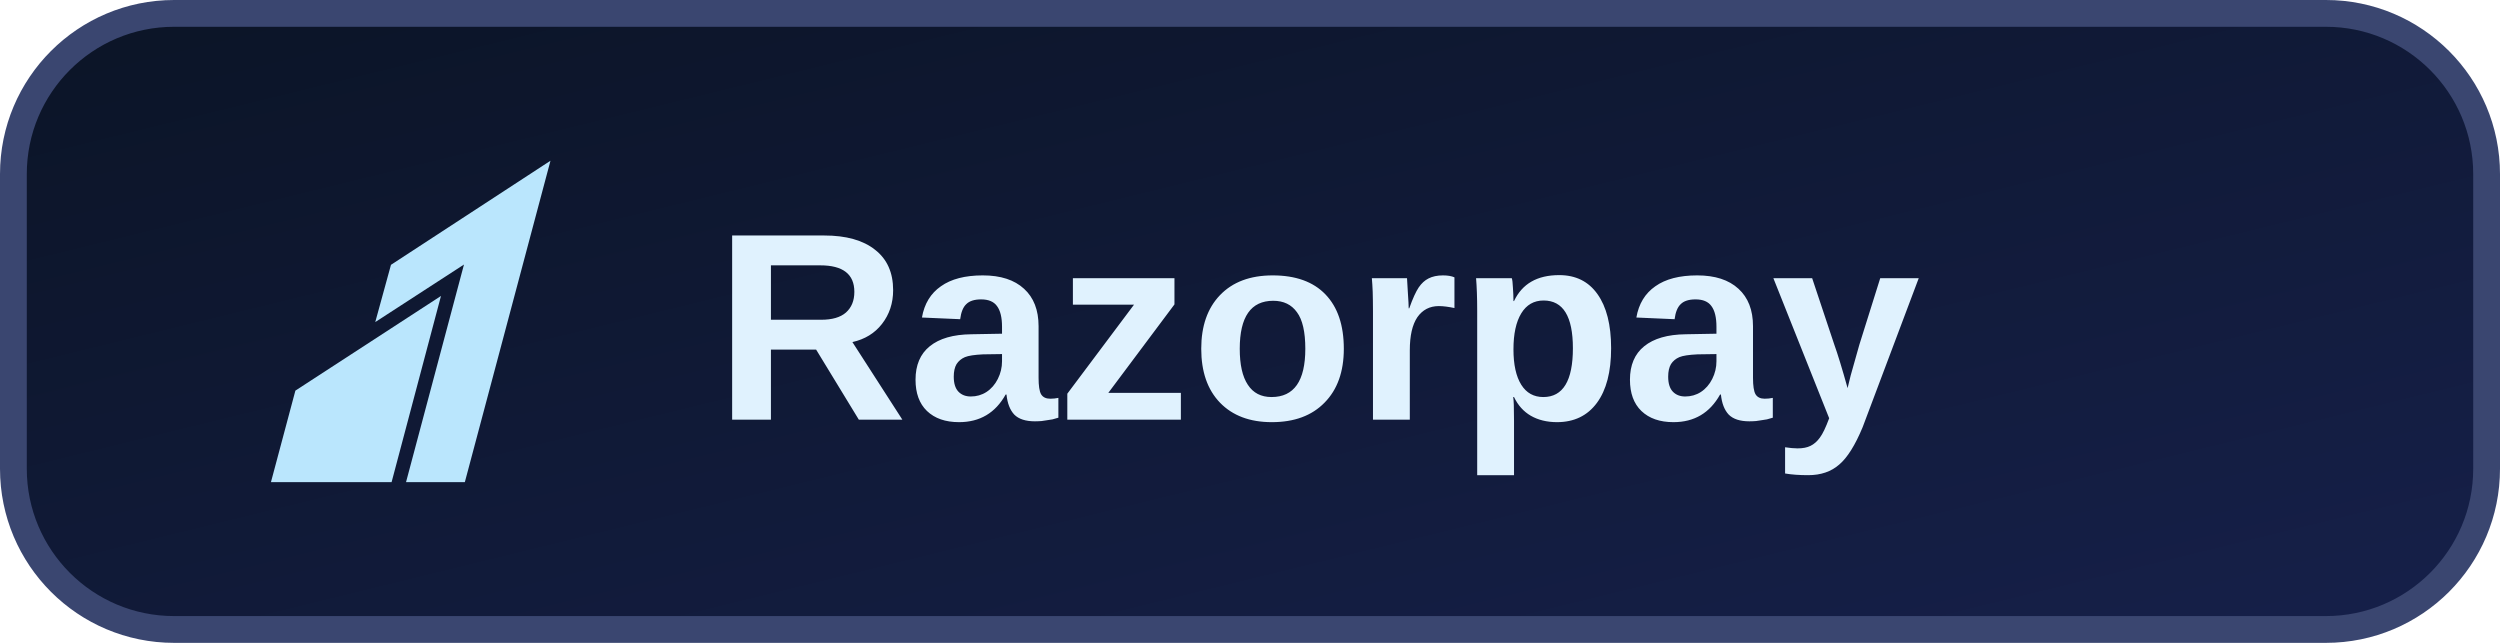
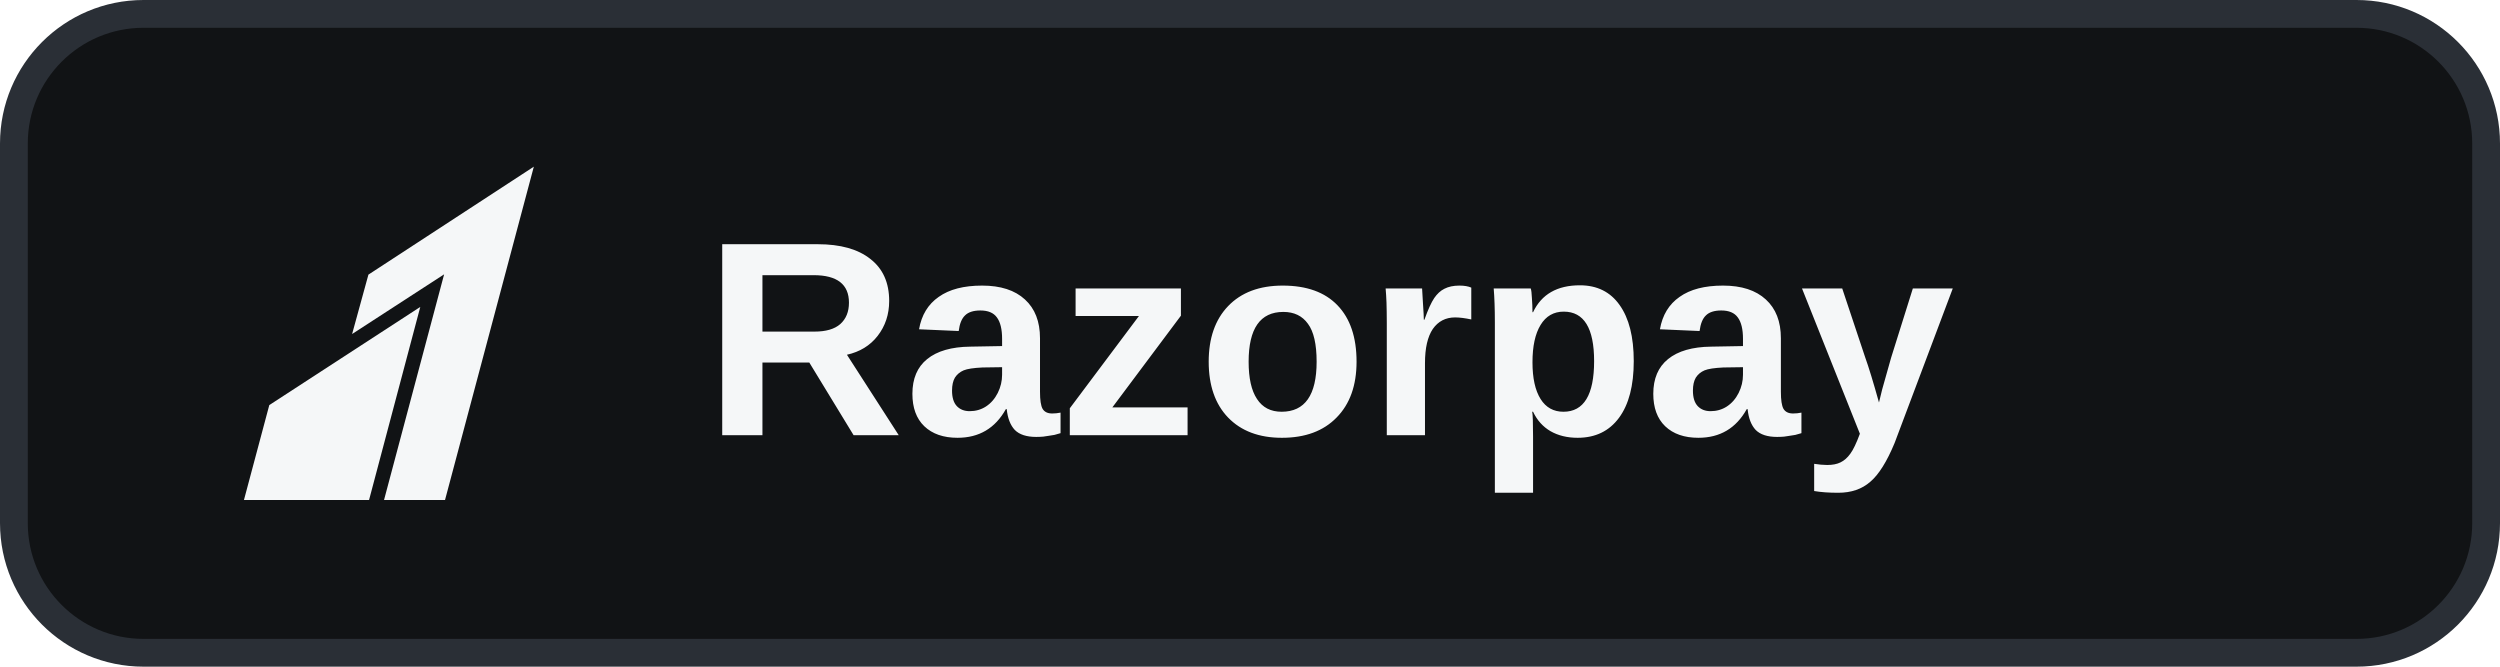
- <svg xmlns="http://www.w3.org/2000/svg" viewBox="0 0 140 36" width="140" height="36" role="img" aria-label="Razorpay">
-   <defs>
-     <linearGradient id="b" x1="0" y1="0" x2="1" y2="1">
-       <stop offset="0" stop-color="#0B1426" />
-       <stop offset="1" stop-color="#16204A" />
-     </linearGradient>
-   </defs>
-   <rect x=".75" y=".75" width="138.5" height="34.5" rx="9" fill="url(#b)" stroke="#3A4670" stroke-width="1.5" />
-   <g transform="translate(0,-4)">
-     <g transform="translate(14,13.0) scale(0.75)">
-       <path d="M22.436 0l-11.91 7.773-1.174 4.276 6.625-4.297L11.65 24h4.391l6.395-24zM14.26 10.098L3.389 17.166 1.564 24h9.008l3.688-13.902Z" fill="#BAE6FD" />
-     </g>
+ <svg xmlns="http://www.w3.org/2000/svg" viewBox="0 0 135 36" width="135" height="36" role="img" aria-label="Razorpay">
+   <rect x=".75" y=".75" width="133.5" height="34.5" rx="7" fill="#111315" stroke="#2A2F36" stroke-width="1.5" />
+   <g transform="translate(12,9.0) scale(0.75)">
+     <path d="M22.436 0l-11.91 7.773-1.174 4.276 6.625-4.297L11.65 24h4.391l6.395-24zM14.26 10.098L3.389 17.166 1.564 24h9.008l3.688-13.902Z" fill="#F5F7F8" />
  </g>
-   <text x="40" y="23.5" font-family="'Segoe UI',system-ui,-apple-system,'Helvetica Neue',Arial,sans-serif" font-size="15" font-weight="600" fill="#E0F2FE">Razorpay</text>
+   <text x="38" y="23.5" font-family="'Segoe UI',system-ui,-apple-system,'Helvetica Neue',Arial,sans-serif" font-size="15" font-weight="600" fill="#F5F7F8">Razorpay</text>
</svg>
